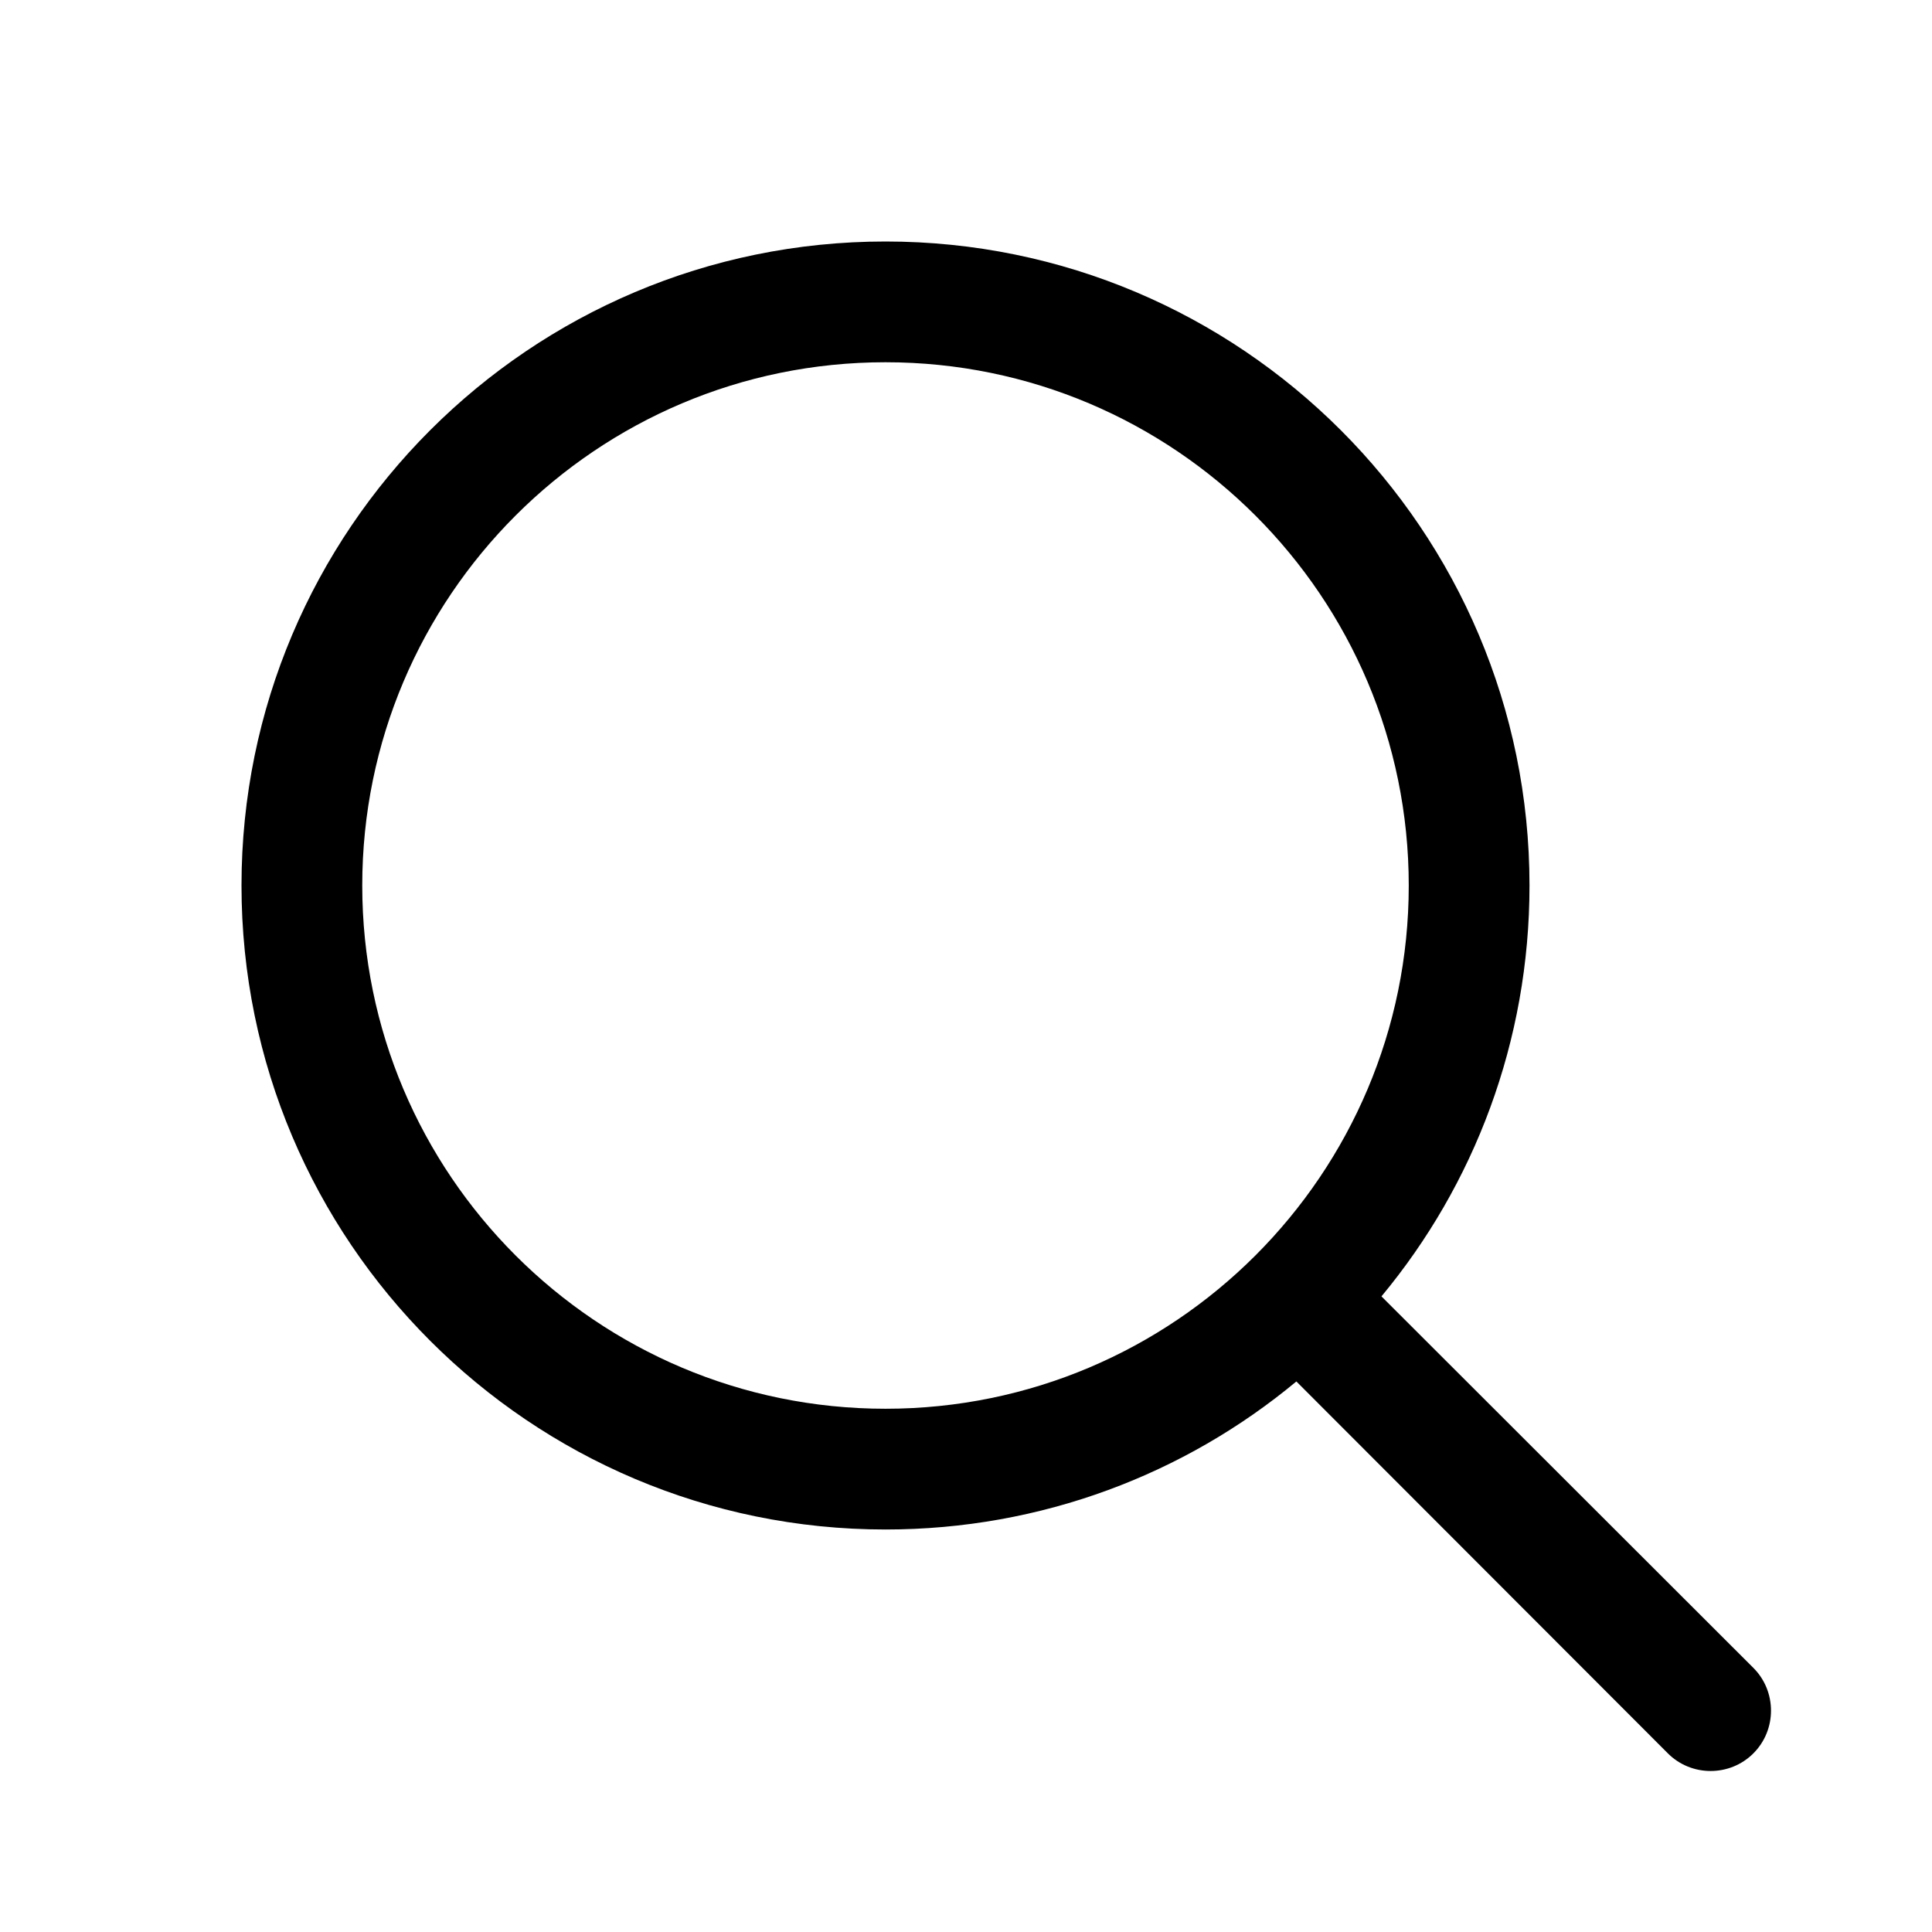
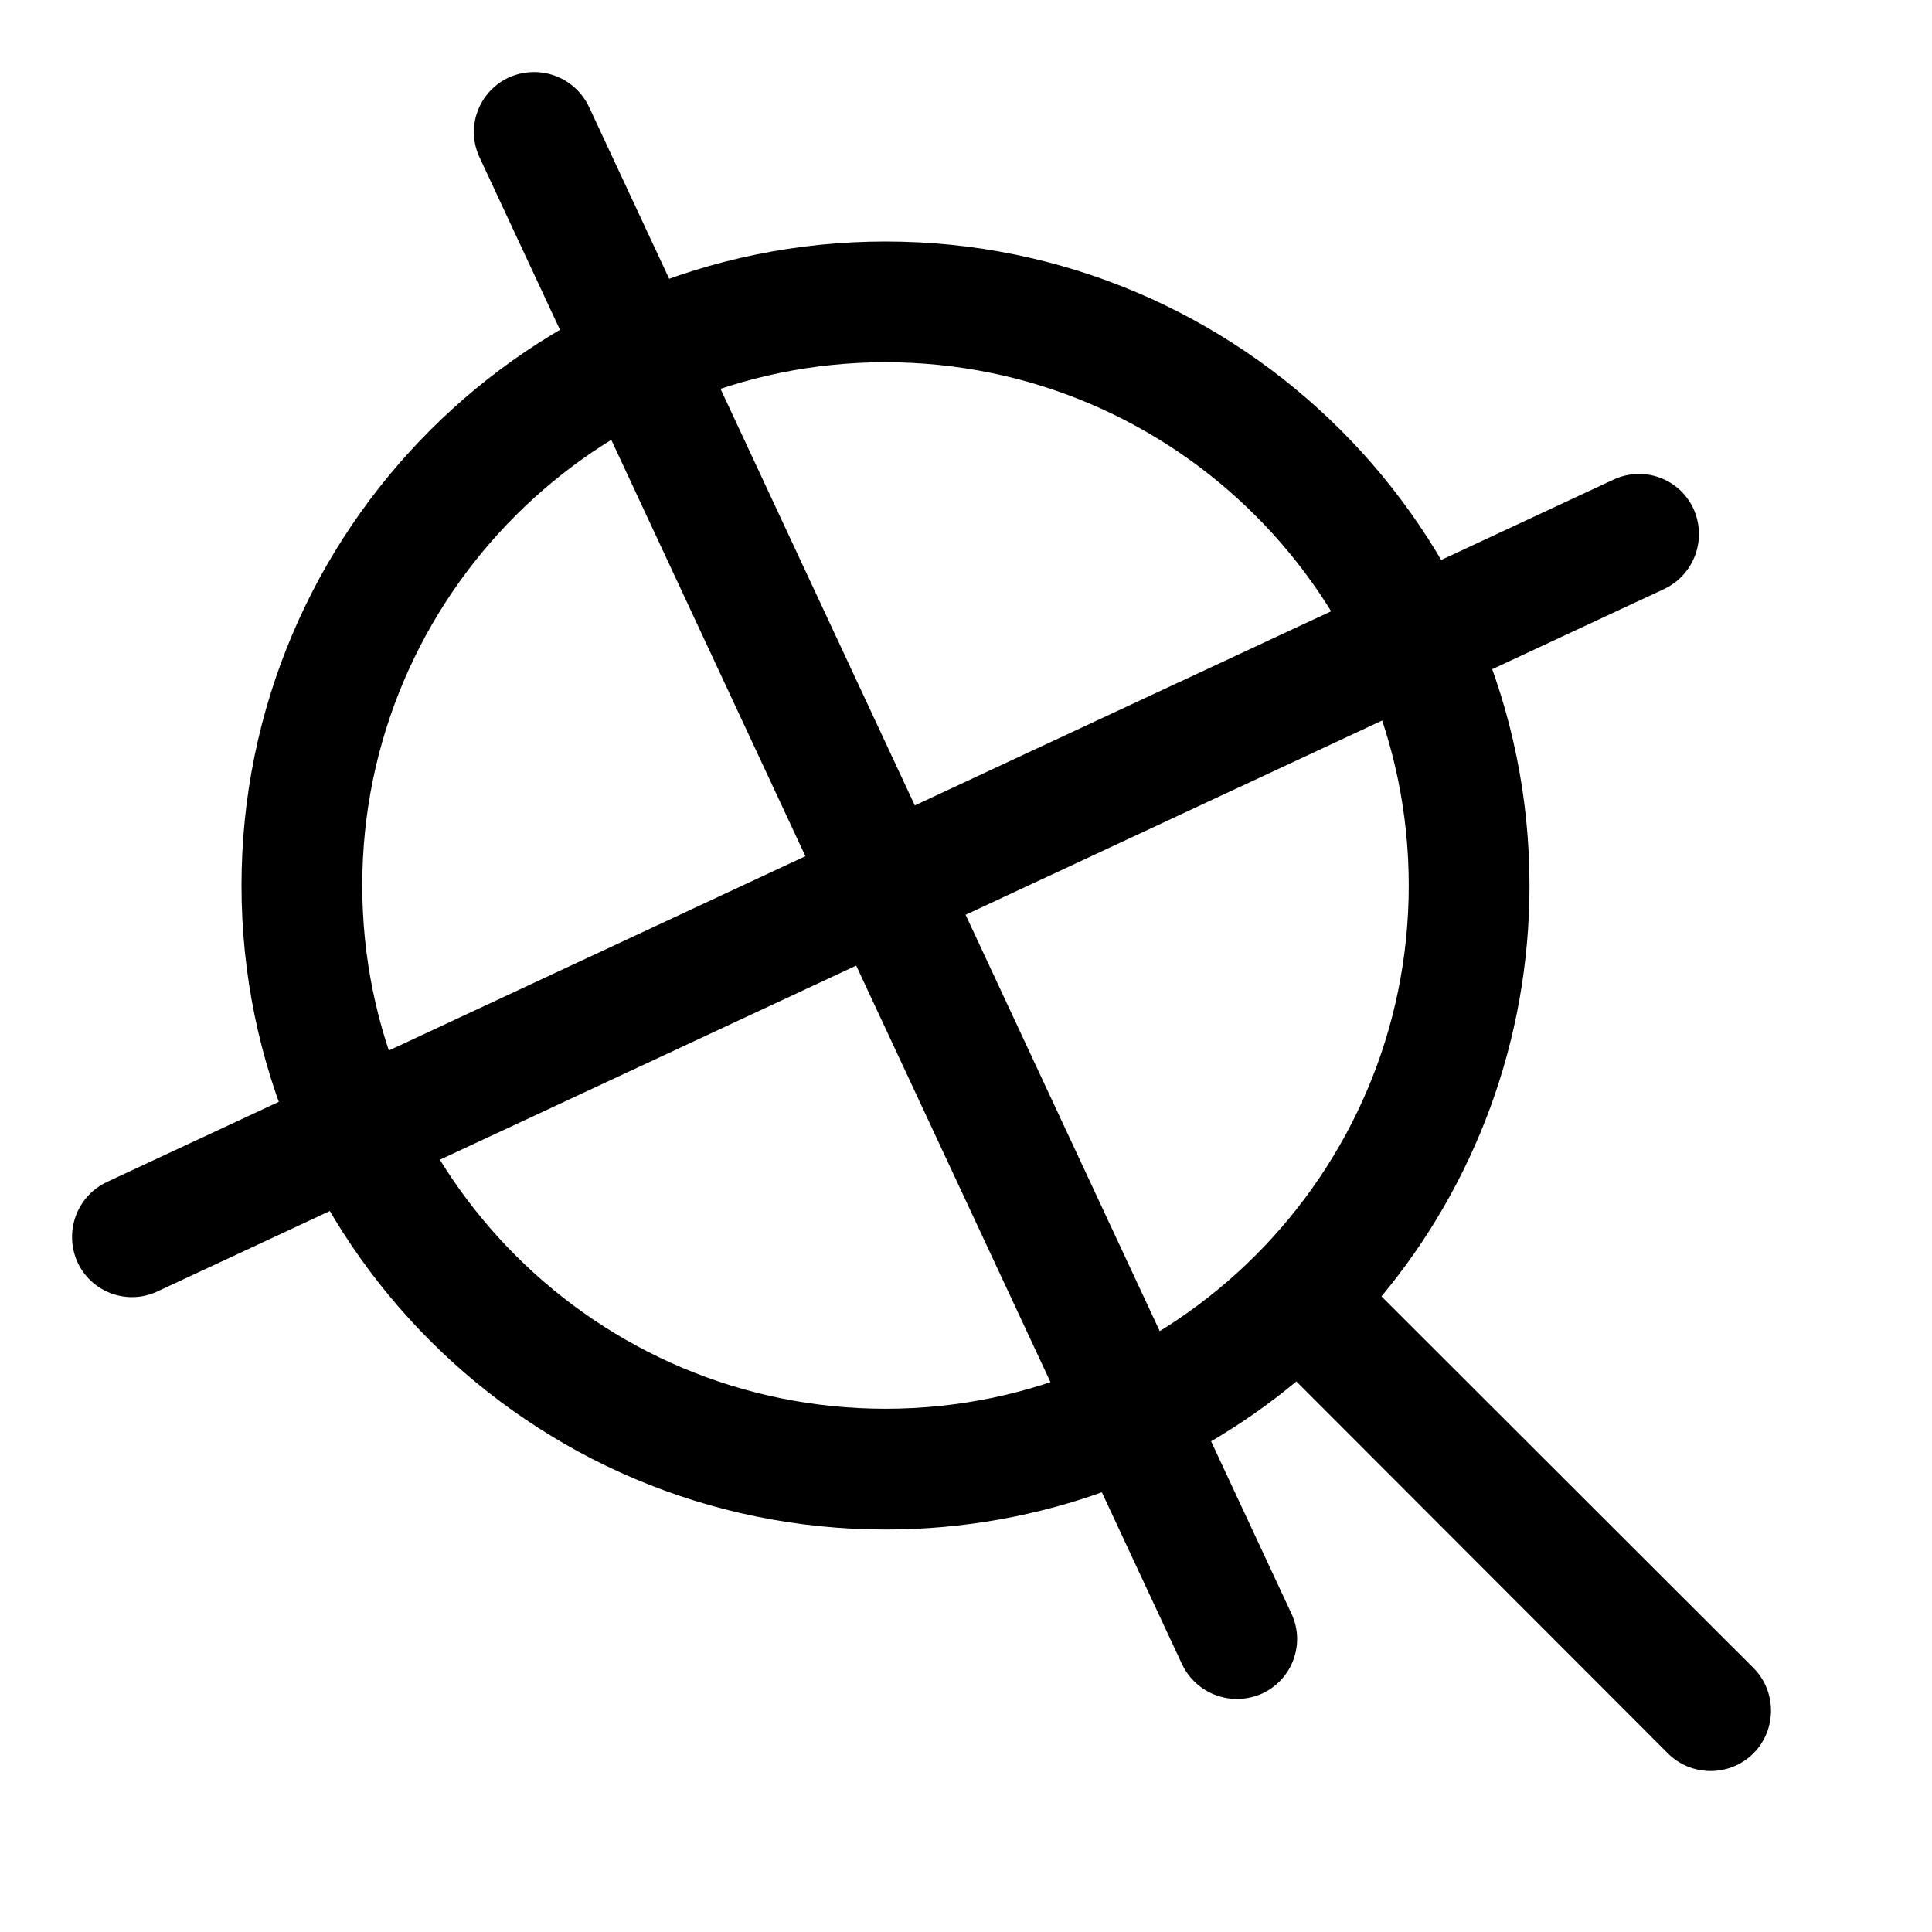
<svg xmlns="http://www.w3.org/2000/svg" width="24" height="24" viewBox="0 0 24 24">
  <path d="M16.104 17.161C14.719 18.312 12.937 19 11 19C6.584 19 3 15.416 3 11C3 6.584 6.584 3 11 3C15.416 3 19 6.584 19 11C19 12.937 18.312 14.719 17.161 16.104L21.781 20.719C22.073 21.011 22.073 21.489 21.781 21.781C21.489 22.073 21.011 22.073 20.719 21.781ZM17.5 11C17.5 7.412 14.588 4.5 11 4.5C7.412 4.5 4.5 7.412 4.5 11C4.5 14.588 7.412 17.5 11 17.5C14.588 17.5 17.5 14.588 17.5 11Z" />
-   <path d="M20.354 6.635L1.646 15.365M6.635 1.646L15.365 20.354" />
+   <path d="M20.355 6.636L1.645 15.364M6.636 1.645L15.364 20.355" />
+   <path d="M20.615 5.932C20.427 5.864 20.219 5.875 20.041 5.959L11.364 10.005L7.317 1.328C7.14 0.953 6.697 0.792 6.317 0.964C5.943 1.14 5.781 1.584 5.959 1.959L10.005 10.636L1.328 14.683C0.953 14.86 0.792 15.303 0.964 15.683C1.14 16.057 1.584 16.219 1.959 16.041L10.636 11.995L14.683 20.672C14.86 21.047 15.303 21.208 15.683 21.036C16.057 20.86 16.219 20.416 16.041 20.041L11.995 11.364L20.672 7.317C21.047 7.14 21.208 6.697 21.036 6.317C20.953 6.14 20.803 6 20.615 5.932Z" />
</svg>
